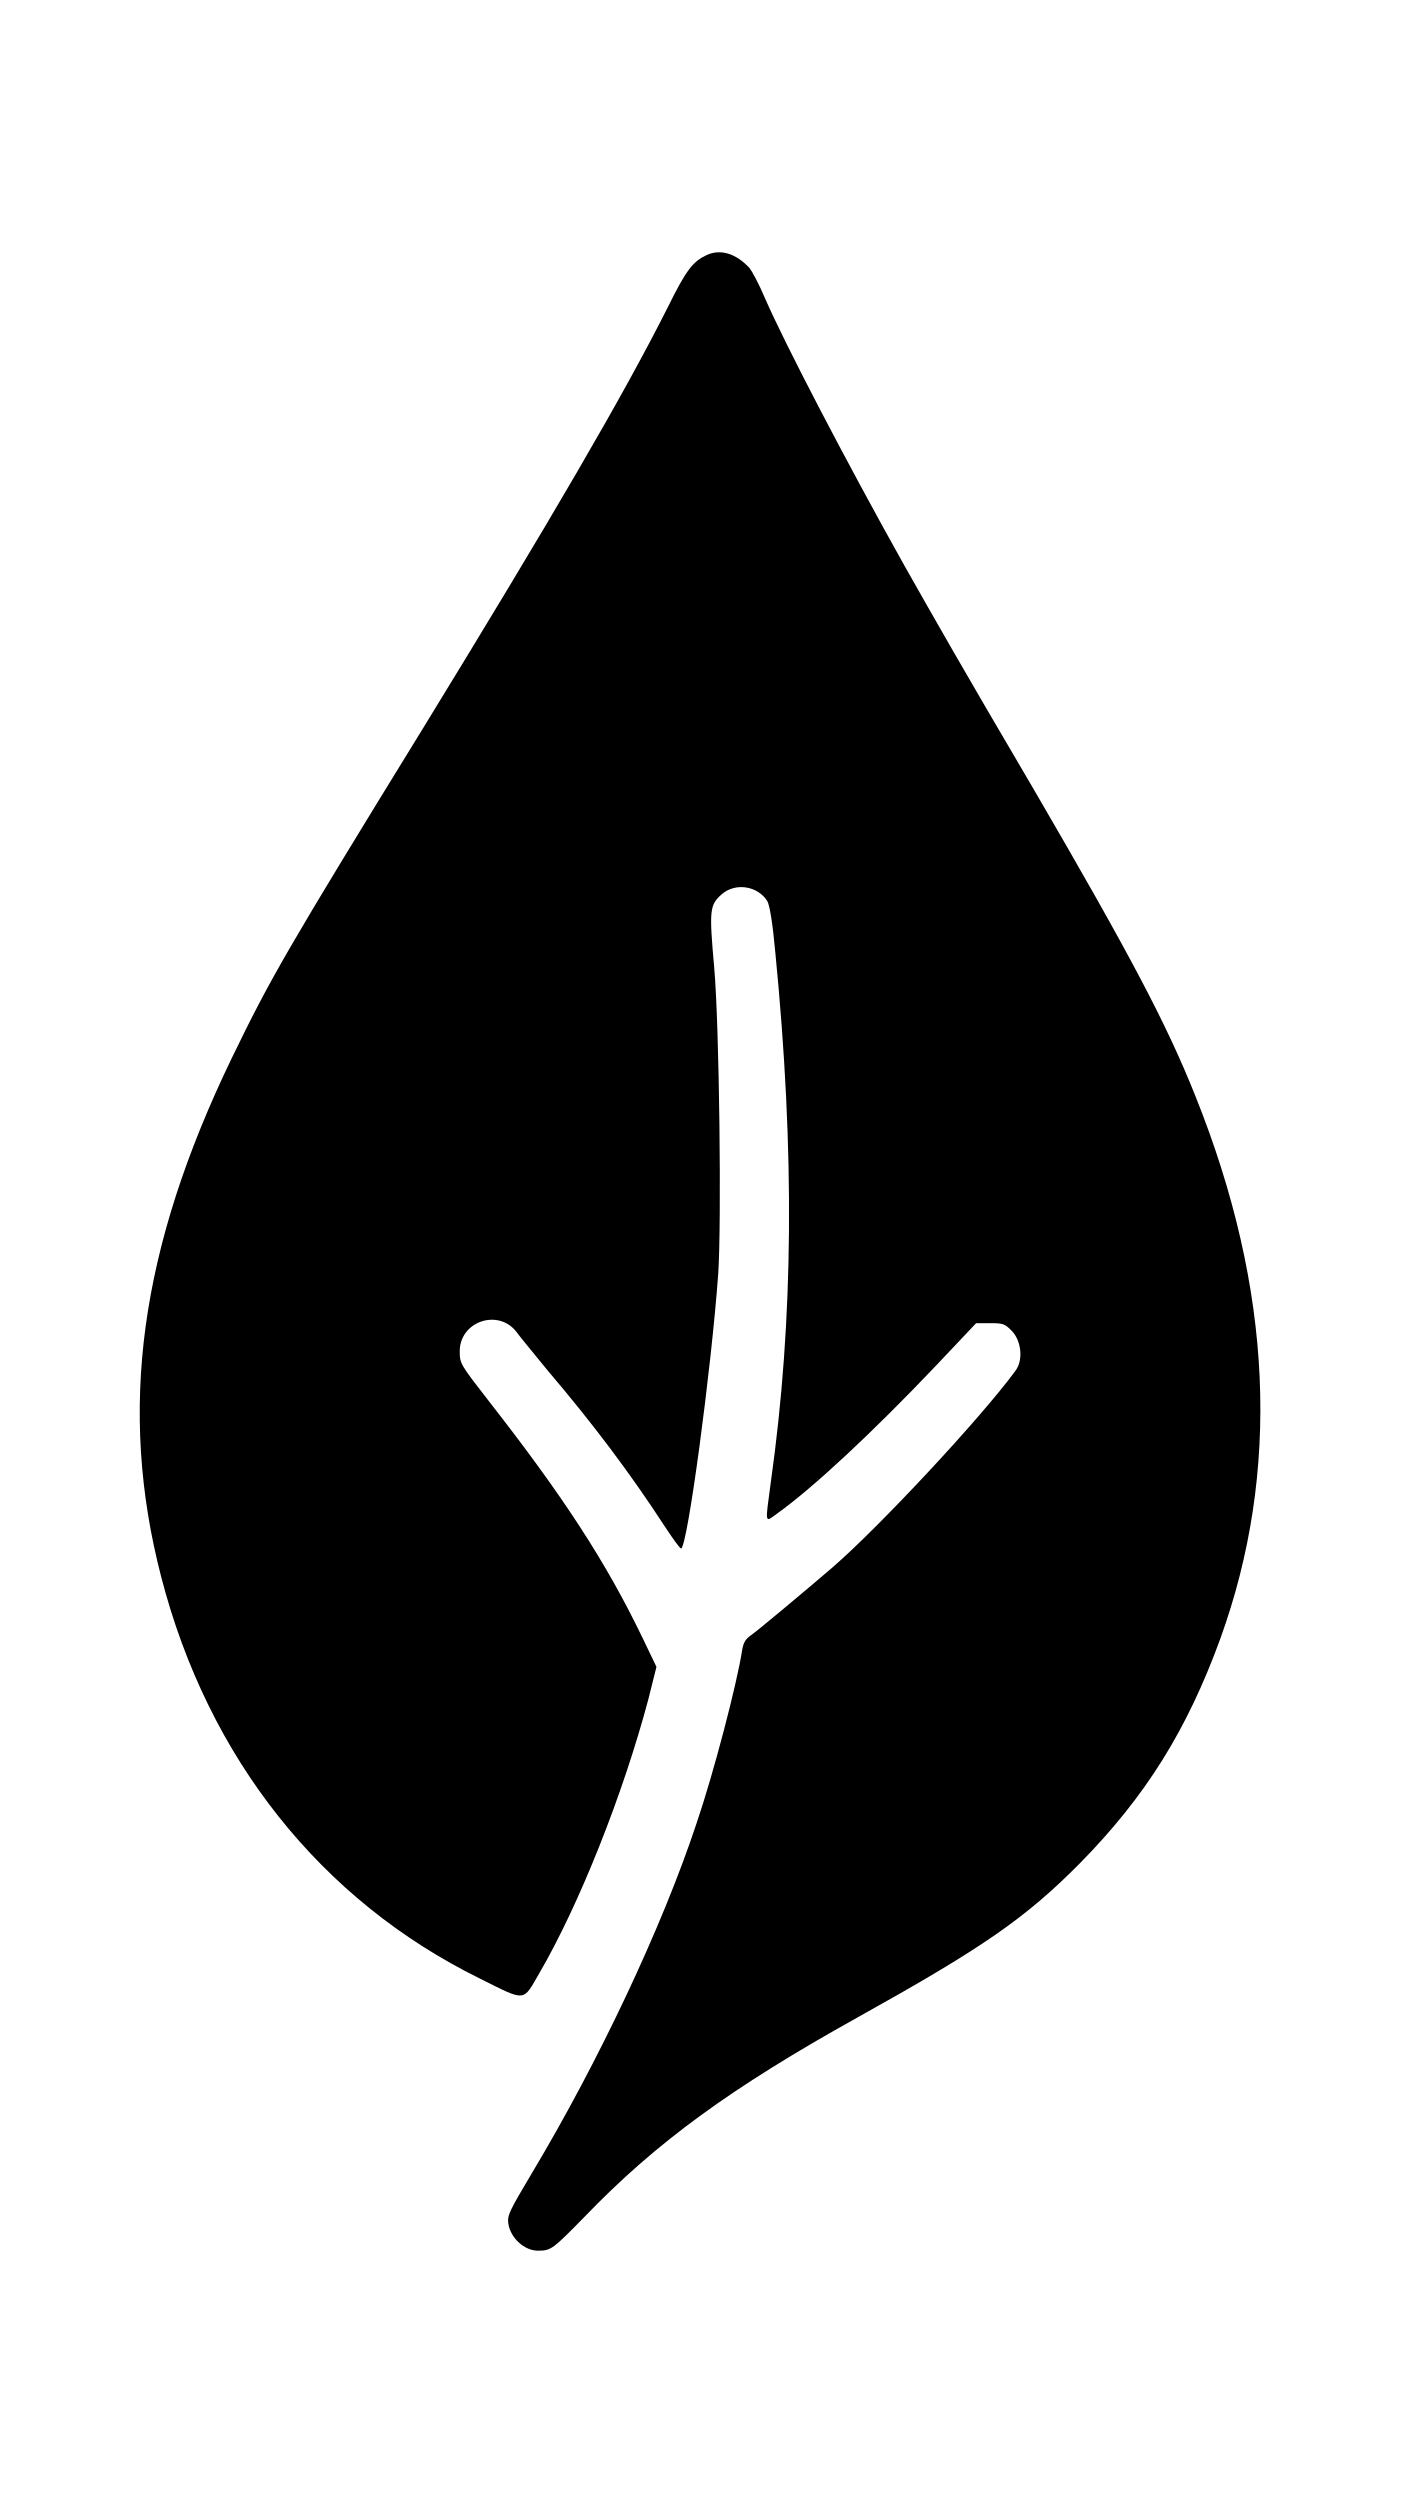
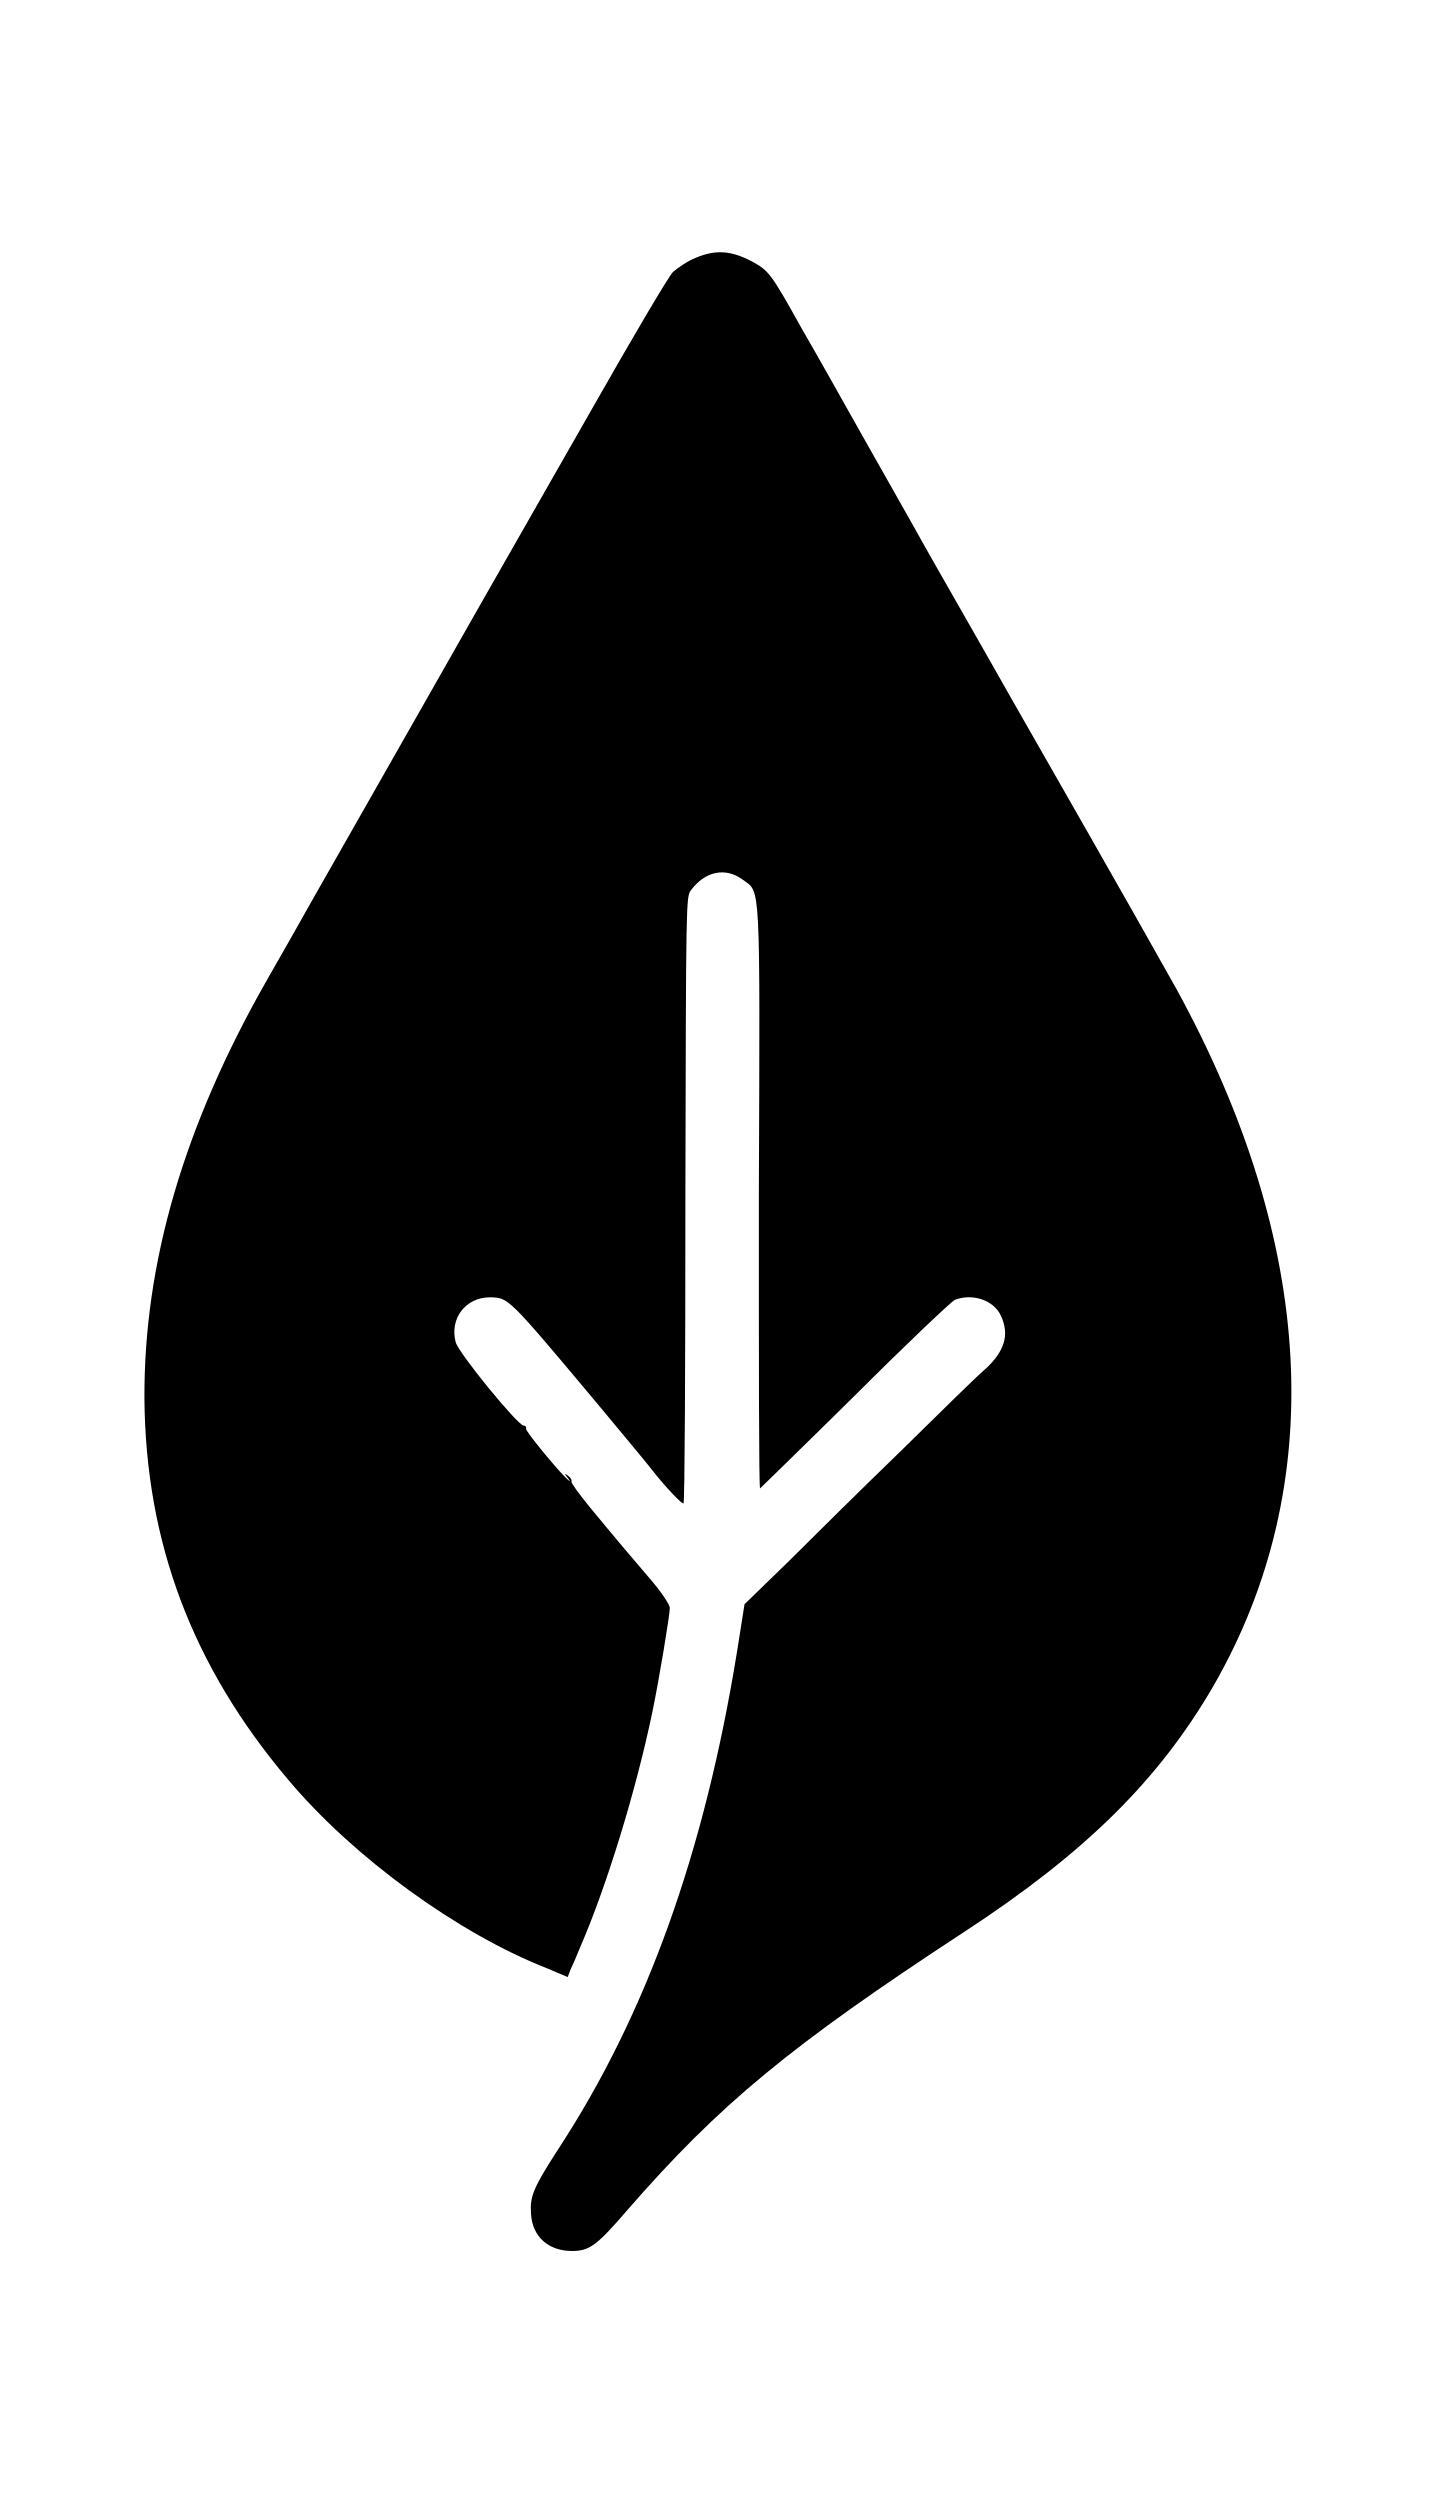
- <svg xmlns="http://www.w3.org/2000/svg" viewBox="0 0 613 1093" fill="currentColor" id="logo-mark" class="brand-asset">
-   <g transform="translate(0,1093) scale(0.25,-0.25)">
-     <path d="M1236 3926 c-24 -11 -36 -26 -68 -91 -78 -155 -203 -369 -426 -733 -243 -395 -269 -441 -336 -579 -162 -335 -200 -616 -124 -909 82 -317 279 -565 557 -702 82 -41 75 -41 104 9 70 120 147 314 191 480 l14 56 -24 50 c-64 133 -139 248 -267 412 -52 67 -53 68 -53 90 0 52 67 75 99 34 4 -6 29 -36 55 -68 80 -94 145 -181 203 -270 15 -23 28 -41 30 -41 11 0 53 314 65 480 6 89 2 434 -7 536 -9 101 -8 109 13 128 24 21 63 15 80 -12 4 -8 9 -36 14 -91 34 -347 32 -641 -8 -925 -10 -75 -11 -71 11 -55 64 46 167 142 280 261 l68 72 25 0 c22 0 25 -1 37 -13 17 -17 21 -51 7 -70 -60 -82 -237 -272 -320 -344 -49 -42 -129 -109 -143 -119 -9 -6 -13 -13 -15 -25 -9 -59 -50 -216 -80 -304 -60 -181 -171 -416 -287 -610 -41 -69 -44 -75 -42 -90 4 -25 28 -47 52 -47 23 0 26 3 81 59 126 131 257 226 476 348 221 123 295 174 391 271 115 117 187 233 245 392 106 293 92 611 -43 948 -51 128 -114 247 -284 539 -127 216 -170 292 -226 391 -103 184 -208 386 -243 466 -10 24 -23 48 -27 53 -24 26 -51 34 -75 23z" />
+ <svg xmlns="http://www.w3.org/2000/svg" viewBox="0 0 577 1004" fill="currentColor" id="logo-mark" class="brand-asset">
+   <g transform="translate(0,1004) scale(0.25,-0.25)">
+     <path d="M1118 3602 c-13 -5 -29 -16 -37 -23 -7 -7 -63 -102 -125 -211 -62 -109 -180 -315 -261 -458 -81 -143 -167 -293 -190 -334 -23 -41 -57 -101 -76 -134 -134 -235 -198 -455 -197 -673 2 -231 77 -430 231 -612 105 -125 273 -247 416 -303 l33 -14 4 11 c3 6 10 22 16 37 43 99 90 253 116 378 11 53 28 156 28 167 0 5 -13 25 -32 47 -34 40 -43 50 -95 113 -18 22 -32 41 -31 43 1 2 -1 6 -5 9 -6 5 -7 4 -1 -3 5 -7 5 -7 -1 -2 -16 15 -67 77 -66 81 1 3 -1 5 -4 5 -9 0 -105 117 -109 134 -10 38 16 72 55 72 30 -1 27 3 171 -169 44 -53 85 -102 90 -109 22 -28 48 -55 50 -53 2 1 3 221 3 488 1 485 1 486 9 497 23 31 56 37 83 17 29 -22 28 9 26 -512 0 -257 0 -467 2 -466 1 1 70 68 153 150 82 82 155 151 160 153 29 11 63 -1 74 -26 14 -30 6 -57 -26 -86 -11 -9 -71 -68 -134 -130 -63 -61 -145 -142 -183 -180 l-69 -67 -12 -76 c-52 -321 -145 -582 -287 -799 -40 -62 -46 -76 -44 -104 2 -37 28 -60 66 -60 28 0 40 9 89 66 148 170 262 264 540 446 196 128 314 245 402 397 184 321 164 709 -60 1118 -31 55 -55 99 -262 461 -69 122 -137 240 -149 262 -12 22 -52 92 -88 156 -36 64 -82 146 -103 182 -50 90 -53 93 -80 108 -34 18 -59 19 -90 6z" />
  </g>
</svg>
